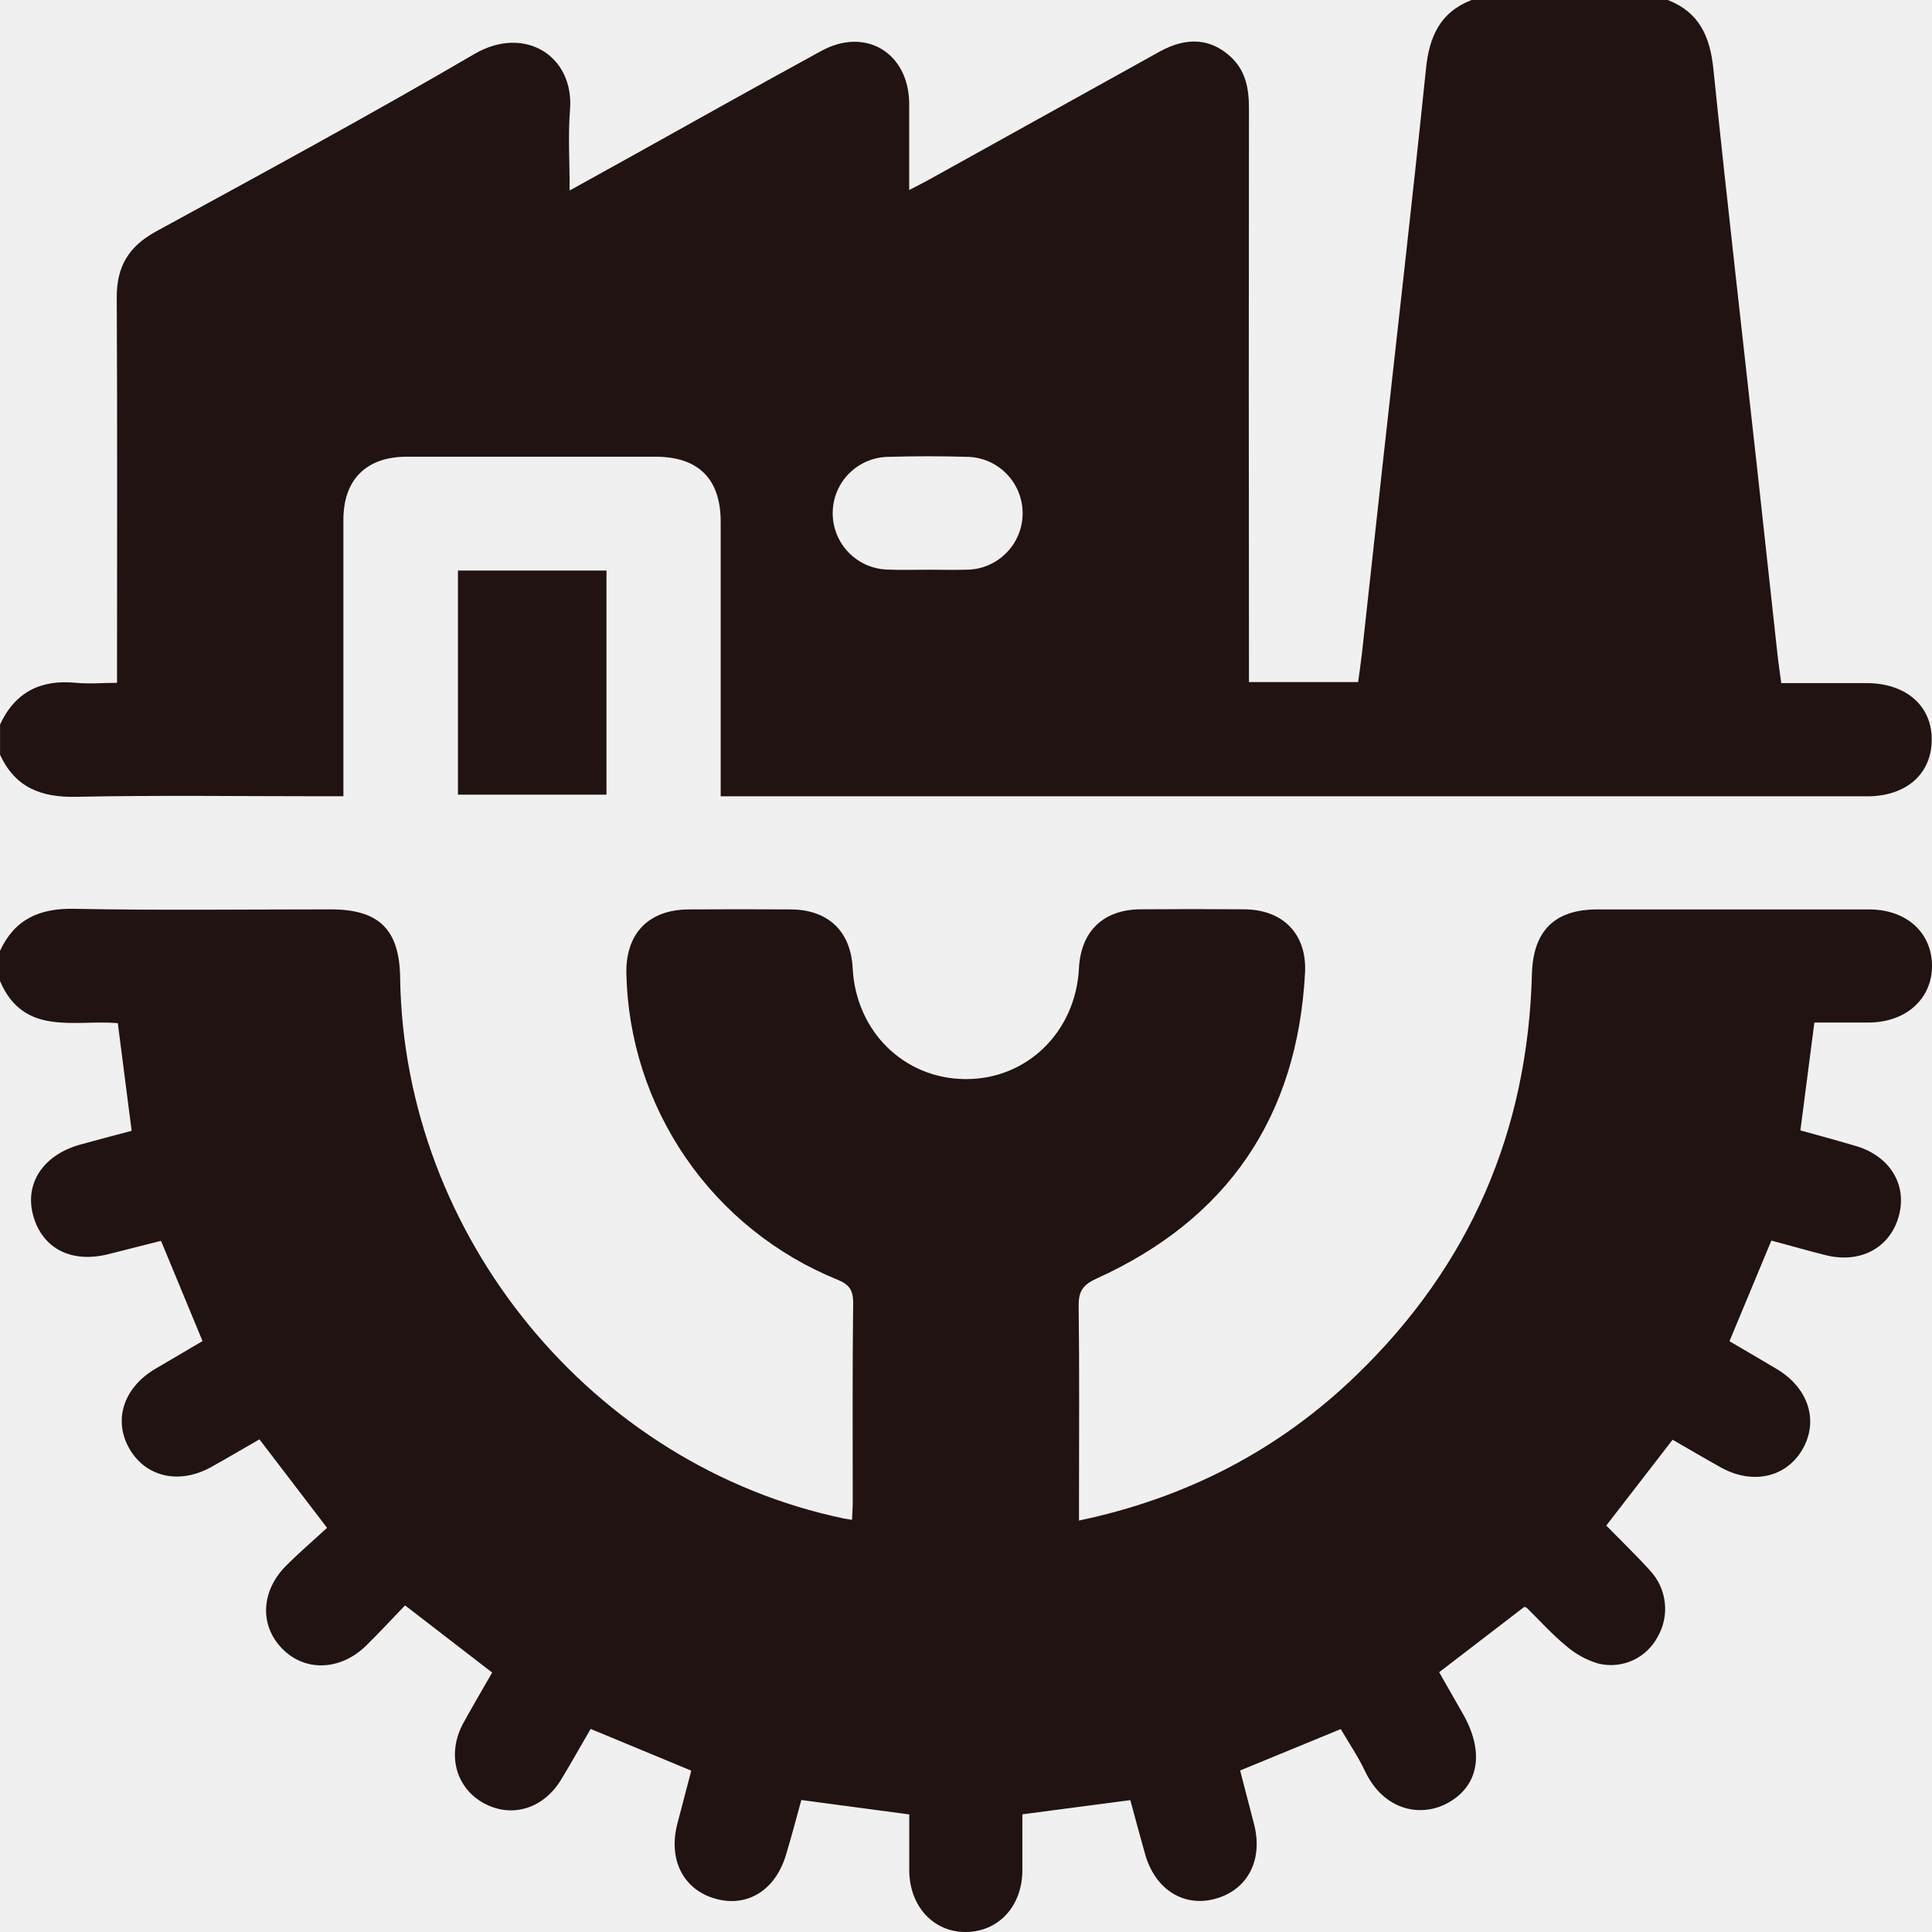
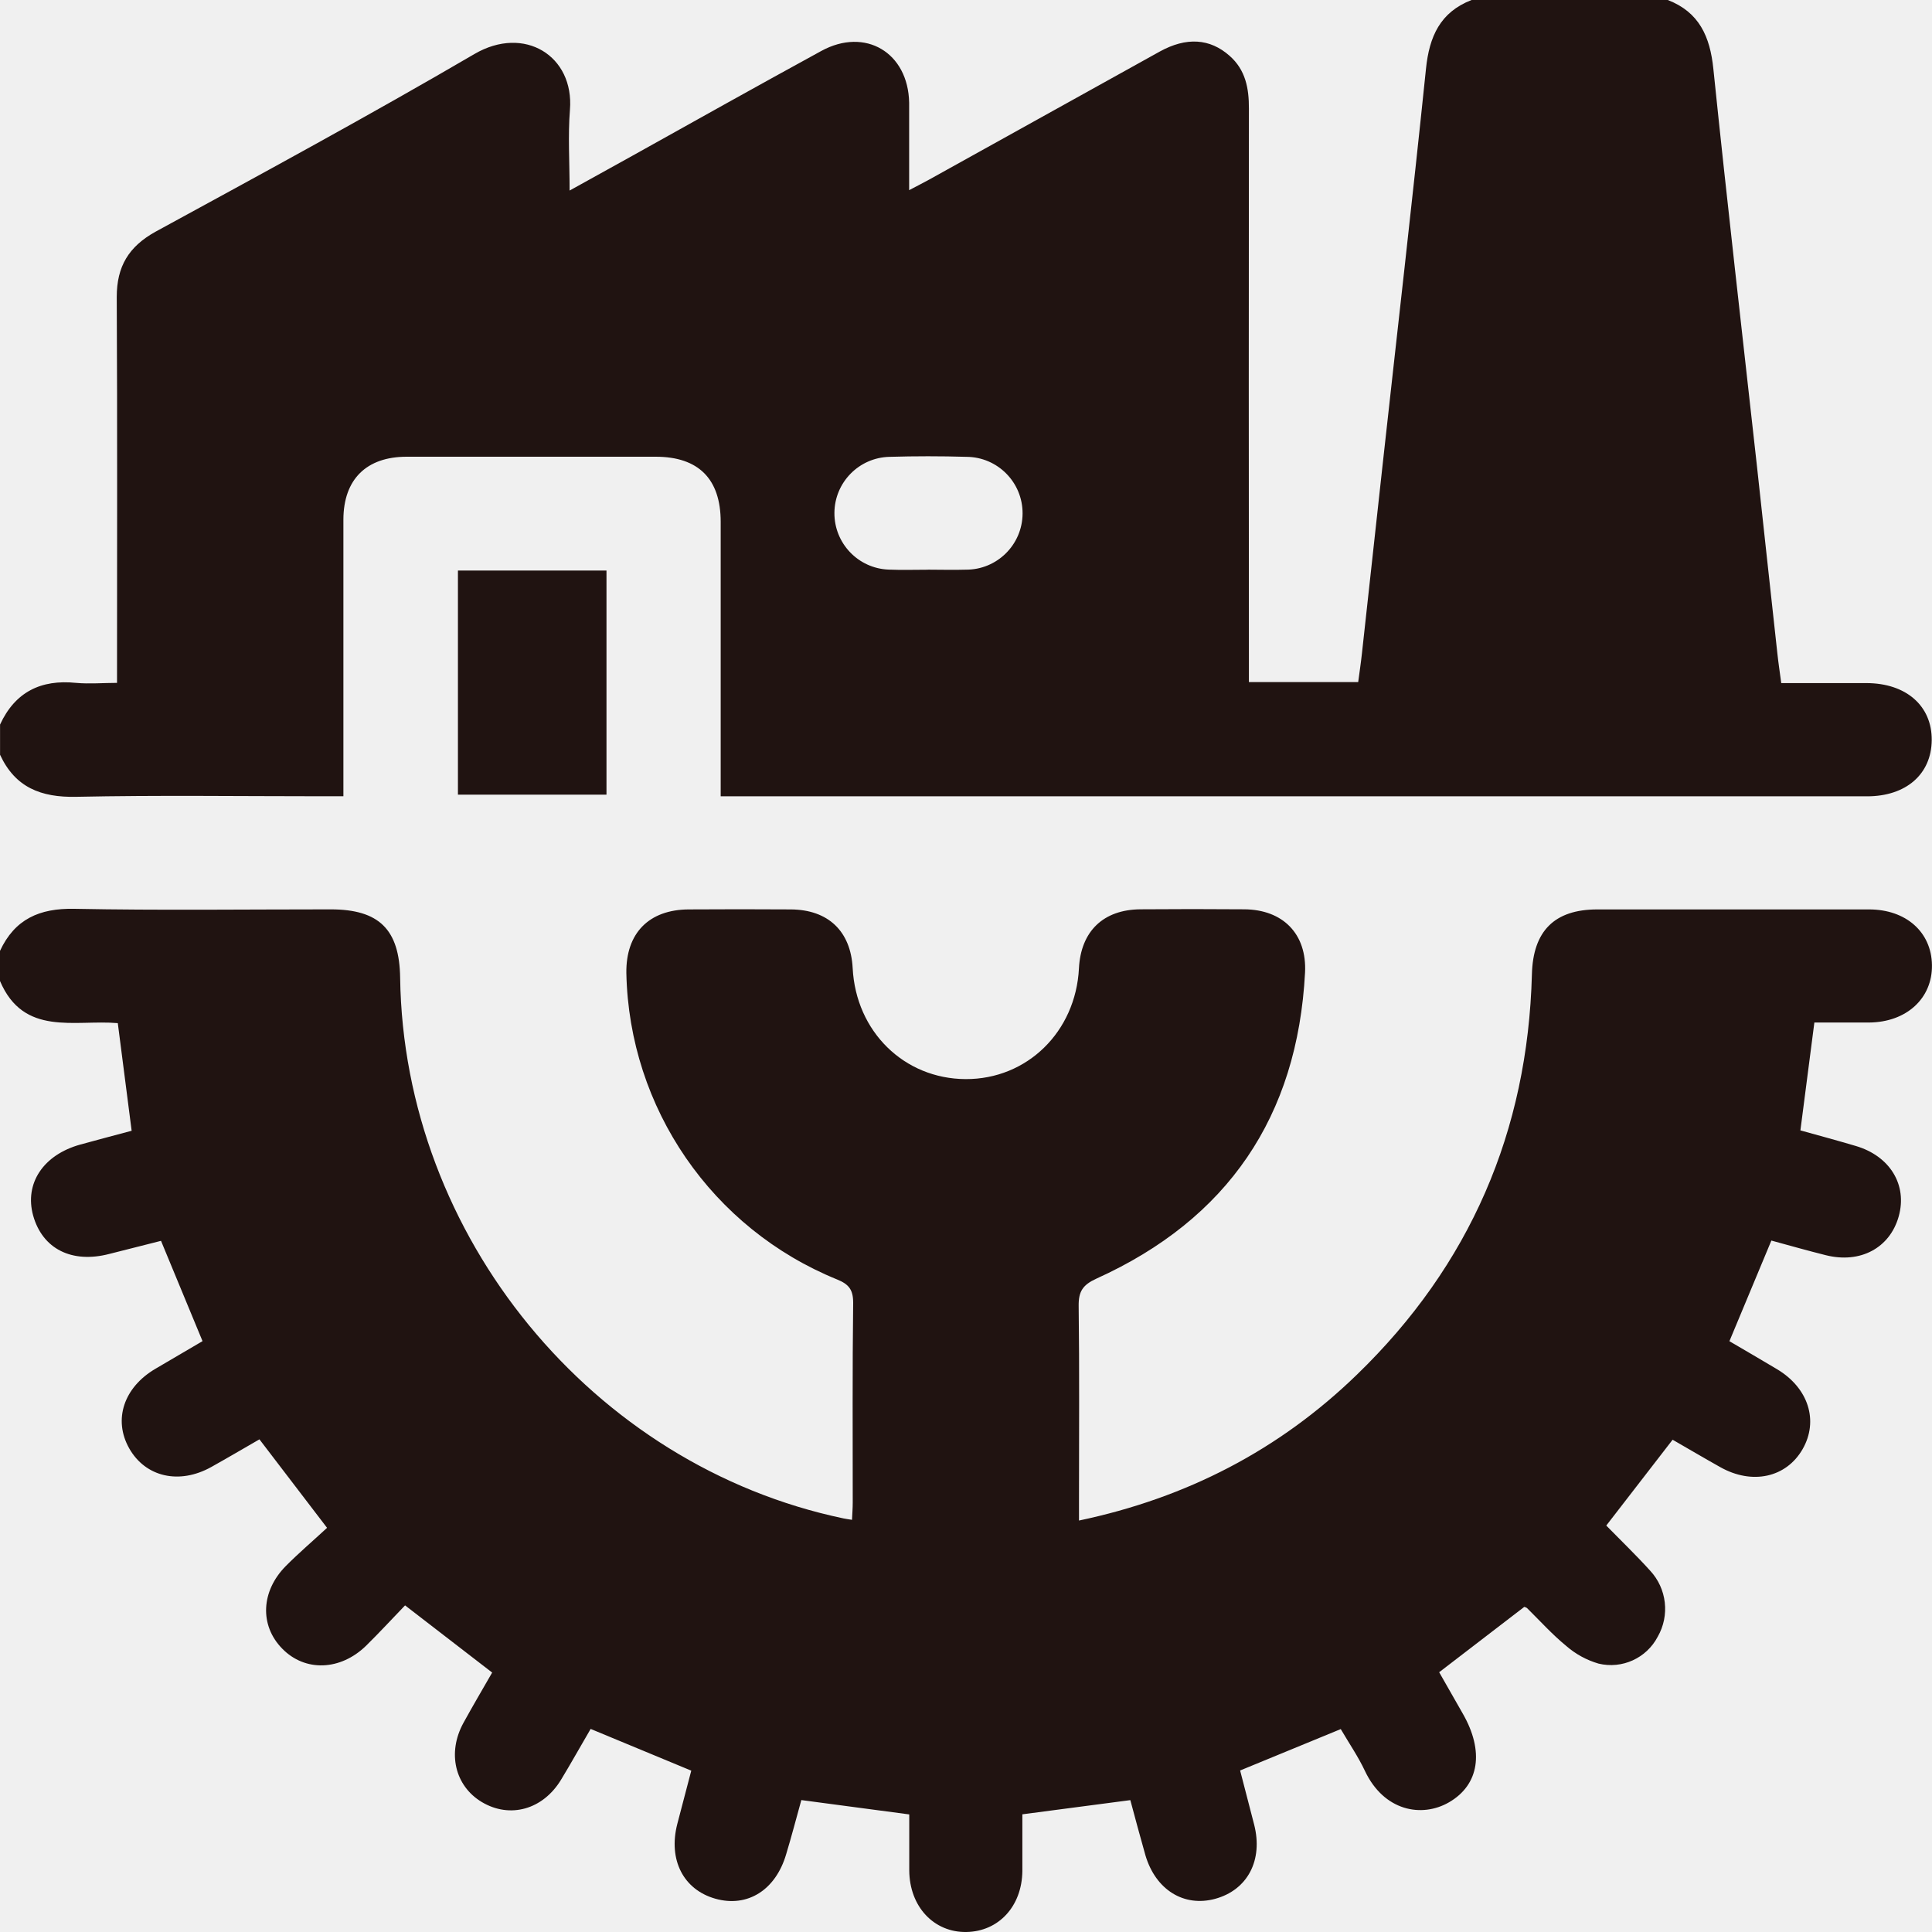
- <svg xmlns="http://www.w3.org/2000/svg" width="35" height="35" viewBox="0 0 35 35" fill="none">
-   <g clip-path="url(#clip0_159_36)">
-     <path d="M0 17.226C0.267 16.651 0.715 16.452 1.343 16.464C2.893 16.494 4.442 16.474 5.992 16.474C6.867 16.474 7.237 16.838 7.249 17.713C7.315 22.393 10.729 26.554 15.283 27.508C15.326 27.517 15.374 27.522 15.435 27.533C15.44 27.422 15.448 27.322 15.448 27.223C15.448 26.015 15.441 24.808 15.456 23.6C15.456 23.363 15.376 23.265 15.168 23.181C14.058 22.73 13.104 21.964 12.425 20.977C11.746 19.99 11.371 18.826 11.347 17.628C11.336 16.907 11.754 16.478 12.479 16.475C13.095 16.471 13.71 16.471 14.325 16.475C15.004 16.479 15.412 16.87 15.447 17.539C15.506 18.689 16.38 19.544 17.494 19.549C18.607 19.553 19.487 18.692 19.546 17.544C19.58 16.871 19.987 16.477 20.663 16.473C21.289 16.468 21.915 16.468 22.542 16.473C23.239 16.478 23.678 16.917 23.642 17.62C23.505 20.228 22.241 22.086 19.864 23.163C19.614 23.277 19.537 23.396 19.541 23.662C19.556 24.835 19.547 26.008 19.547 27.182V27.546C21.499 27.136 23.176 26.266 24.582 24.903C26.629 22.922 27.677 20.495 27.752 17.65C27.772 16.868 28.159 16.475 28.937 16.475C30.578 16.475 32.218 16.475 33.859 16.475C34.53 16.475 34.991 16.886 35 17.483C35.009 18.08 34.544 18.52 33.856 18.524C33.529 18.524 33.202 18.524 32.869 18.524C32.783 19.188 32.701 19.817 32.616 20.478C32.947 20.57 33.284 20.661 33.618 20.76C34.239 20.942 34.557 21.465 34.397 22.036C34.236 22.608 33.701 22.895 33.076 22.739C32.757 22.659 32.438 22.568 32.09 22.474L31.331 24.297C31.612 24.463 31.904 24.631 32.192 24.804C32.762 25.145 32.951 25.74 32.655 26.254C32.359 26.768 31.743 26.905 31.166 26.579C30.879 26.419 30.597 26.252 30.301 26.082L29.099 27.637C29.361 27.905 29.637 28.17 29.893 28.453C30.041 28.612 30.134 28.814 30.159 29.029C30.184 29.245 30.139 29.463 30.031 29.651C29.932 29.84 29.773 29.99 29.579 30.079C29.385 30.167 29.167 30.188 28.96 30.138C28.744 30.076 28.544 29.966 28.374 29.819C28.12 29.61 27.898 29.363 27.662 29.13C27.647 29.121 27.631 29.114 27.614 29.11L26.072 30.294C26.218 30.55 26.358 30.797 26.498 31.041C26.892 31.725 26.799 32.334 26.249 32.651C25.756 32.935 25.071 32.81 24.727 32.083C24.606 31.826 24.445 31.59 24.289 31.324L22.466 32.074C22.551 32.4 22.636 32.726 22.72 33.053C22.884 33.7 22.601 34.238 22.014 34.399C21.446 34.553 20.935 34.235 20.75 33.608C20.659 33.283 20.568 32.955 20.477 32.611L18.521 32.868C18.521 33.218 18.521 33.557 18.521 33.897C18.513 34.535 18.091 34.991 17.506 35C16.921 35.009 16.476 34.544 16.472 33.884C16.472 33.554 16.472 33.224 16.472 32.87L14.517 32.609C14.426 32.937 14.341 33.264 14.243 33.588C14.054 34.24 13.542 34.561 12.96 34.397C12.379 34.233 12.103 33.691 12.27 33.042C12.352 32.725 12.436 32.404 12.523 32.077L10.7 31.321C10.518 31.631 10.348 31.939 10.166 32.238C9.836 32.785 9.237 32.949 8.729 32.646C8.24 32.354 8.099 31.752 8.396 31.211C8.56 30.912 8.733 30.619 8.916 30.3L7.338 29.083C7.104 29.326 6.875 29.575 6.633 29.812C6.167 30.268 5.526 30.29 5.112 29.867C4.698 29.444 4.729 28.823 5.178 28.37C5.416 28.13 5.675 27.909 5.925 27.678L4.7 26.075C4.411 26.241 4.12 26.413 3.826 26.577C3.247 26.899 2.636 26.759 2.341 26.239C2.047 25.72 2.242 25.133 2.817 24.796L3.669 24.295C3.419 23.689 3.175 23.103 2.917 22.479C2.611 22.556 2.296 22.635 1.981 22.716C1.3 22.893 0.77 22.625 0.602 22.023C0.439 21.44 0.784 20.921 1.454 20.735C1.759 20.65 2.065 20.571 2.385 20.486C2.3 19.828 2.218 19.191 2.134 18.535C1.351 18.468 0.431 18.782 0 17.772V17.226Z" fill="#201311" />
-     <path d="M30.213 0C30.784 0.221 30.979 0.663 31.039 1.246C31.286 3.647 31.563 6.044 31.828 8.446C31.953 9.577 32.074 10.709 32.199 11.84C32.217 12.009 32.243 12.177 32.269 12.375H33.811C34.531 12.375 35.002 12.788 34.995 13.409C34.989 14.029 34.526 14.425 33.828 14.426H13.056V14.033C13.056 12.507 13.056 10.98 13.056 9.454C13.056 8.677 12.654 8.275 11.879 8.274C10.376 8.274 8.872 8.274 7.368 8.274C6.639 8.274 6.222 8.685 6.221 9.414C6.221 10.951 6.221 12.489 6.221 14.027V14.425H5.821C4.34 14.425 2.858 14.404 1.378 14.435C0.74 14.448 0.274 14.264 0.001 13.673V13.126C0.274 12.535 0.742 12.306 1.378 12.37C1.621 12.393 1.867 12.37 2.12 12.37C2.12 10.001 2.127 7.69 2.115 5.379C2.115 4.826 2.332 4.468 2.814 4.2C4.748 3.144 6.69 2.091 8.595 0.978C9.501 0.448 10.406 1.013 10.326 1.989C10.289 2.456 10.32 2.928 10.32 3.451L11.448 2.826C12.592 2.188 13.731 1.55 14.88 0.922C15.676 0.487 16.454 0.951 16.471 1.859C16.471 2.064 16.471 2.269 16.471 2.474V3.443C16.632 3.359 16.733 3.308 16.831 3.254C18.225 2.481 19.617 1.708 21.008 0.935C21.493 0.667 21.919 0.696 22.275 1.011C22.566 1.266 22.627 1.601 22.626 1.969C22.622 5.295 22.622 8.62 22.626 11.945V12.356H24.604C24.629 12.174 24.654 12.003 24.673 11.835C24.798 10.704 24.922 9.573 25.045 8.441C25.309 6.043 25.586 3.646 25.833 1.246C25.892 0.662 26.089 0.221 26.659 0H30.213ZM16.816 10.321C17.043 10.321 17.271 10.327 17.496 10.321C17.768 10.323 18.028 10.217 18.221 10.026C18.415 9.836 18.524 9.576 18.526 9.305C18.528 9.034 18.422 8.773 18.231 8.58C18.041 8.387 17.781 8.277 17.51 8.276C17.045 8.262 16.579 8.262 16.114 8.276C15.843 8.274 15.582 8.38 15.389 8.57C15.196 8.76 15.087 9.019 15.085 9.29C15.083 9.561 15.189 9.822 15.38 10.015C15.57 10.208 15.829 10.317 16.1 10.319C16.34 10.33 16.579 10.321 16.816 10.321Z" fill="#201311" />
-     <path d="M8.296 10.336H10.987V14.396H8.296V10.336Z" fill="#201311" />
+ <svg xmlns="http://www.w3.org/2000/svg" width="35" height="35" fill="none">
+   <g clip-path="url(#clip0_159_36)" fill="#201311">
+     <path d="M0 17.226c.267-.575.715-.774 1.343-.762 1.55.03 3.1.01 4.649.01.875 0 1.245.364 1.257 1.24.066 4.68 3.48 8.84 8.034 9.794.043.01.09.014.152.025.005-.111.013-.21.013-.31 0-1.208-.007-2.415.008-3.623 0-.237-.08-.335-.288-.42a6.128 6.128 0 01-3.821-5.552c-.01-.721.407-1.15 1.132-1.153.616-.004 1.23-.004 1.846 0 .679.004 1.087.395 1.122 1.064.059 1.15.933 2.005 2.047 2.01 1.113.004 1.993-.857 2.052-2.005.034-.673.441-1.067 1.117-1.071a117.69 117.69 0 011.879 0c.697.005 1.136.444 1.1 1.147-.137 2.608-1.4 4.466-3.778 5.543-.25.114-.327.233-.323.499.015 1.173.006 2.346.006 3.52v.364c1.952-.41 3.63-1.28 5.035-2.643 2.047-1.981 3.095-4.408 3.17-7.253.02-.782.407-1.175 1.185-1.175h4.922c.67 0 1.132.41 1.14 1.008.01.597-.455 1.037-1.143 1.041h-.987l-.253 1.954c.331.092.668.183 1.002.282.62.182.939.705.779 1.276-.16.572-.696.86-1.321.703-.32-.08-.638-.17-.986-.265l-.76 1.823c.282.166.574.334.862.507.57.34.759.936.463 1.45-.296.514-.912.65-1.49.325-.286-.16-.568-.327-.864-.497l-1.202 1.555c.262.268.538.533.794.816a1.016 1.016 0 01.138 1.198.957.957 0 01-1.071.487 1.55 1.55 0 01-.586-.32c-.254-.208-.476-.455-.712-.688a.201.201 0 00-.048-.02l-1.542 1.184.426.747c.394.684.301 1.293-.249 1.61-.493.284-1.178.159-1.522-.569-.12-.256-.282-.492-.438-.758l-1.823.75.254.98c.165.646-.119 1.184-.706 1.345-.568.154-1.079-.164-1.264-.79a74.026 74.026 0 01-.273-.998l-1.956.257v1.03c-.008.637-.43 1.093-1.015 1.102-.585.009-1.03-.456-1.034-1.116V32.87l-1.955-.26c-.091.327-.176.654-.274.978-.19.652-.701.973-1.283.809-.581-.164-.857-.706-.69-1.355.082-.317.166-.638.253-.965l-1.823-.756c-.182.31-.352.617-.534.917-.33.547-.929.711-1.437.408-.489-.292-.63-.894-.333-1.435.164-.299.337-.592.52-.911l-1.578-1.217c-.234.243-.463.492-.705.73-.466.455-1.107.477-1.52.054-.415-.423-.384-1.044.065-1.497.238-.24.497-.46.747-.692L4.7 26.075c-.289.166-.58.338-.874.502-.579.322-1.19.182-1.485-.338-.294-.52-.099-1.106.476-1.443l.852-.5c-.25-.607-.494-1.193-.752-1.817-.306.077-.621.156-.936.237-.681.177-1.21-.091-1.38-.693-.162-.583.183-1.102.853-1.288.305-.085.611-.164.931-.25l-.251-1.95C1.35 18.468.43 18.782 0 17.772v-.546zM30.213 0c.57.22.766.663.826 1.246.247 2.4.524 4.798.79 7.2.124 1.131.245 2.263.37 3.394.018.169.044.337.07.535h1.542c.72 0 1.19.413 1.184 1.034-.006.62-.469 1.016-1.167 1.017H13.056V9.454c0-.777-.402-1.18-1.177-1.18H7.368c-.73 0-1.146.41-1.147 1.14v5.011h-.4c-1.48 0-2.963-.021-4.443.01-.638.013-1.104-.171-1.377-.762v-.547c.273-.591.741-.82 1.377-.755.243.022.489 0 .742 0 0-2.37.007-4.68-.005-6.992 0-.553.217-.911.7-1.18C4.747 3.145 6.69 2.092 8.594.979c.906-.53 1.81.035 1.731 1.01-.037.468-.006.94-.006 1.463l1.128-.625c1.144-.638 2.283-1.276 3.432-1.904.796-.435 1.574.029 1.591.937v1.585c.161-.085.262-.136.36-.19a5039 5039 0 004.178-2.32c.485-.268.911-.239 1.267.076.29.255.352.59.35.958-.003 3.326-.003 6.651 0 9.976v.411h1.98c.024-.182.05-.353.068-.521.125-1.131.249-2.262.372-3.394.264-2.398.541-4.795.788-7.195.06-.584.256-1.025.826-1.246h3.554zM16.815 10.32c.227 0 .456.007.681 0a1.022 1.022 0 10.014-2.044 23.772 23.772 0 00-1.396 0 1.022 1.022 0 00-.014 2.043c.24.01.479.002.715.002z" />
+     <path d="M8.296 10.336h2.691v4.06H8.296v-4.06z" />
  </g>
  <defs>
    <clipPath id="clip0_159_36">
-       <rect width="35" height="35" fill="white" />
+       <path fill="#fff" d="M0 0h35v35H0z" />
    </clipPath>
  </defs>
</svg>
